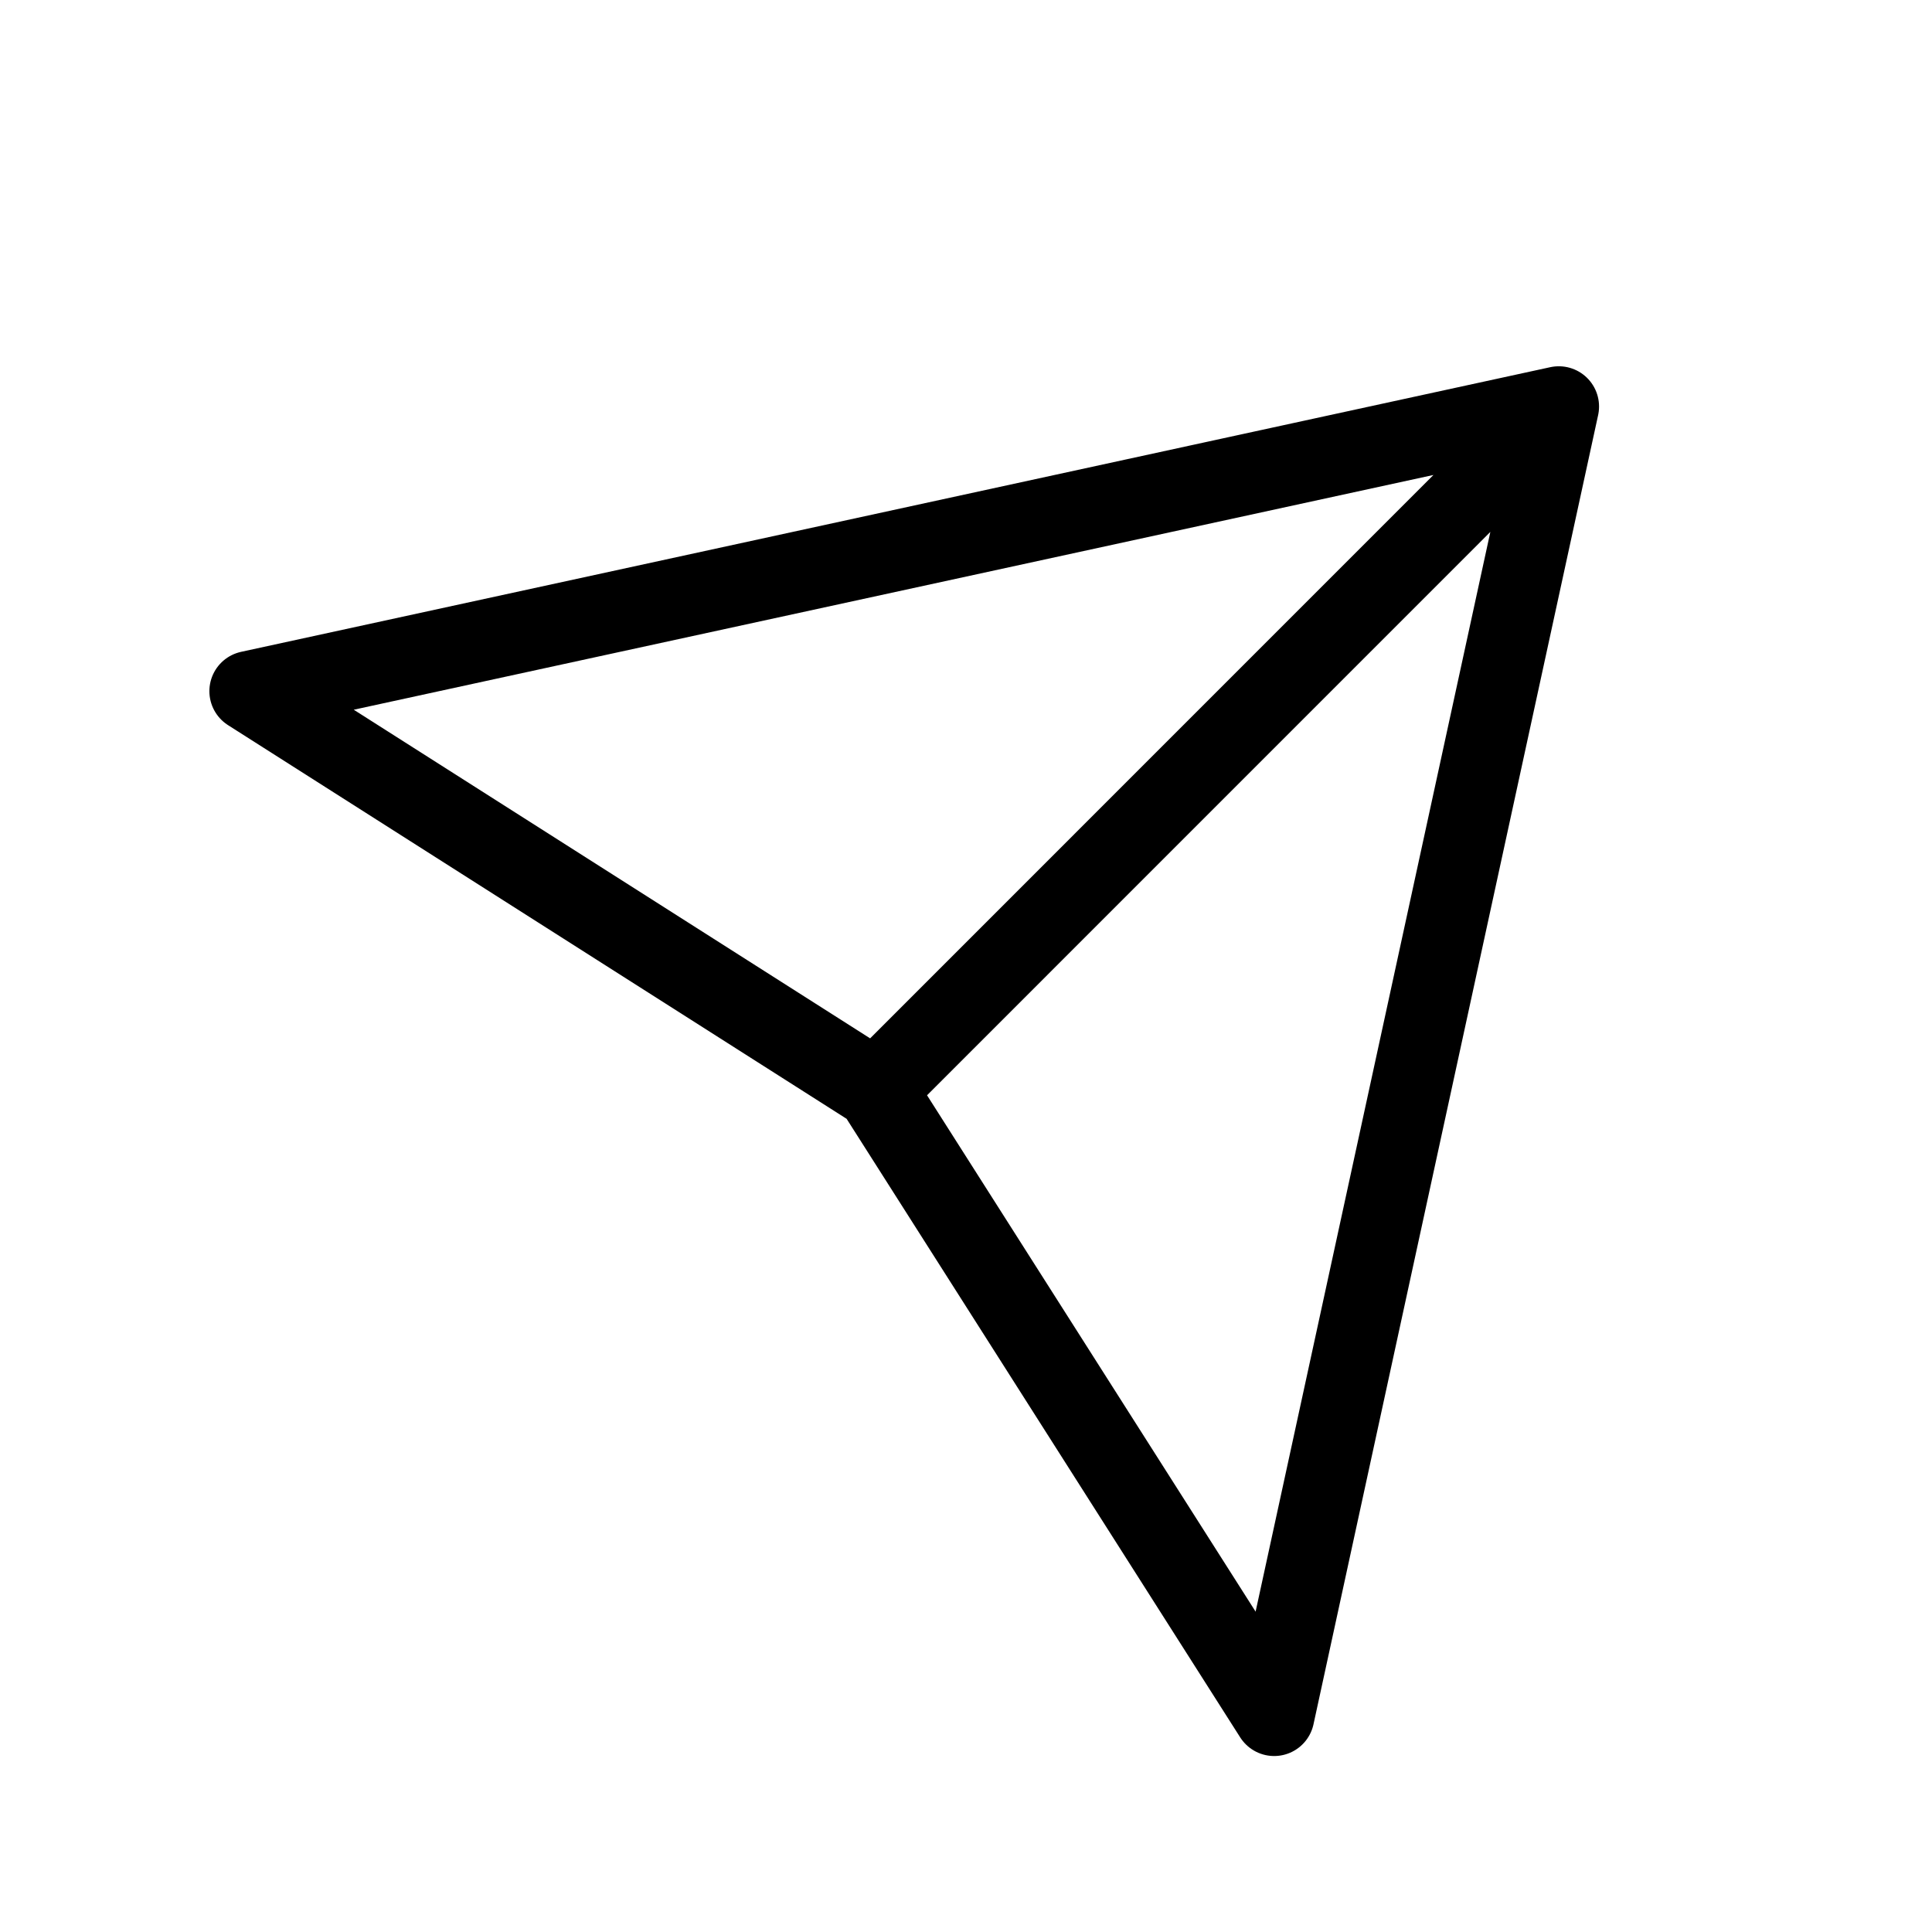
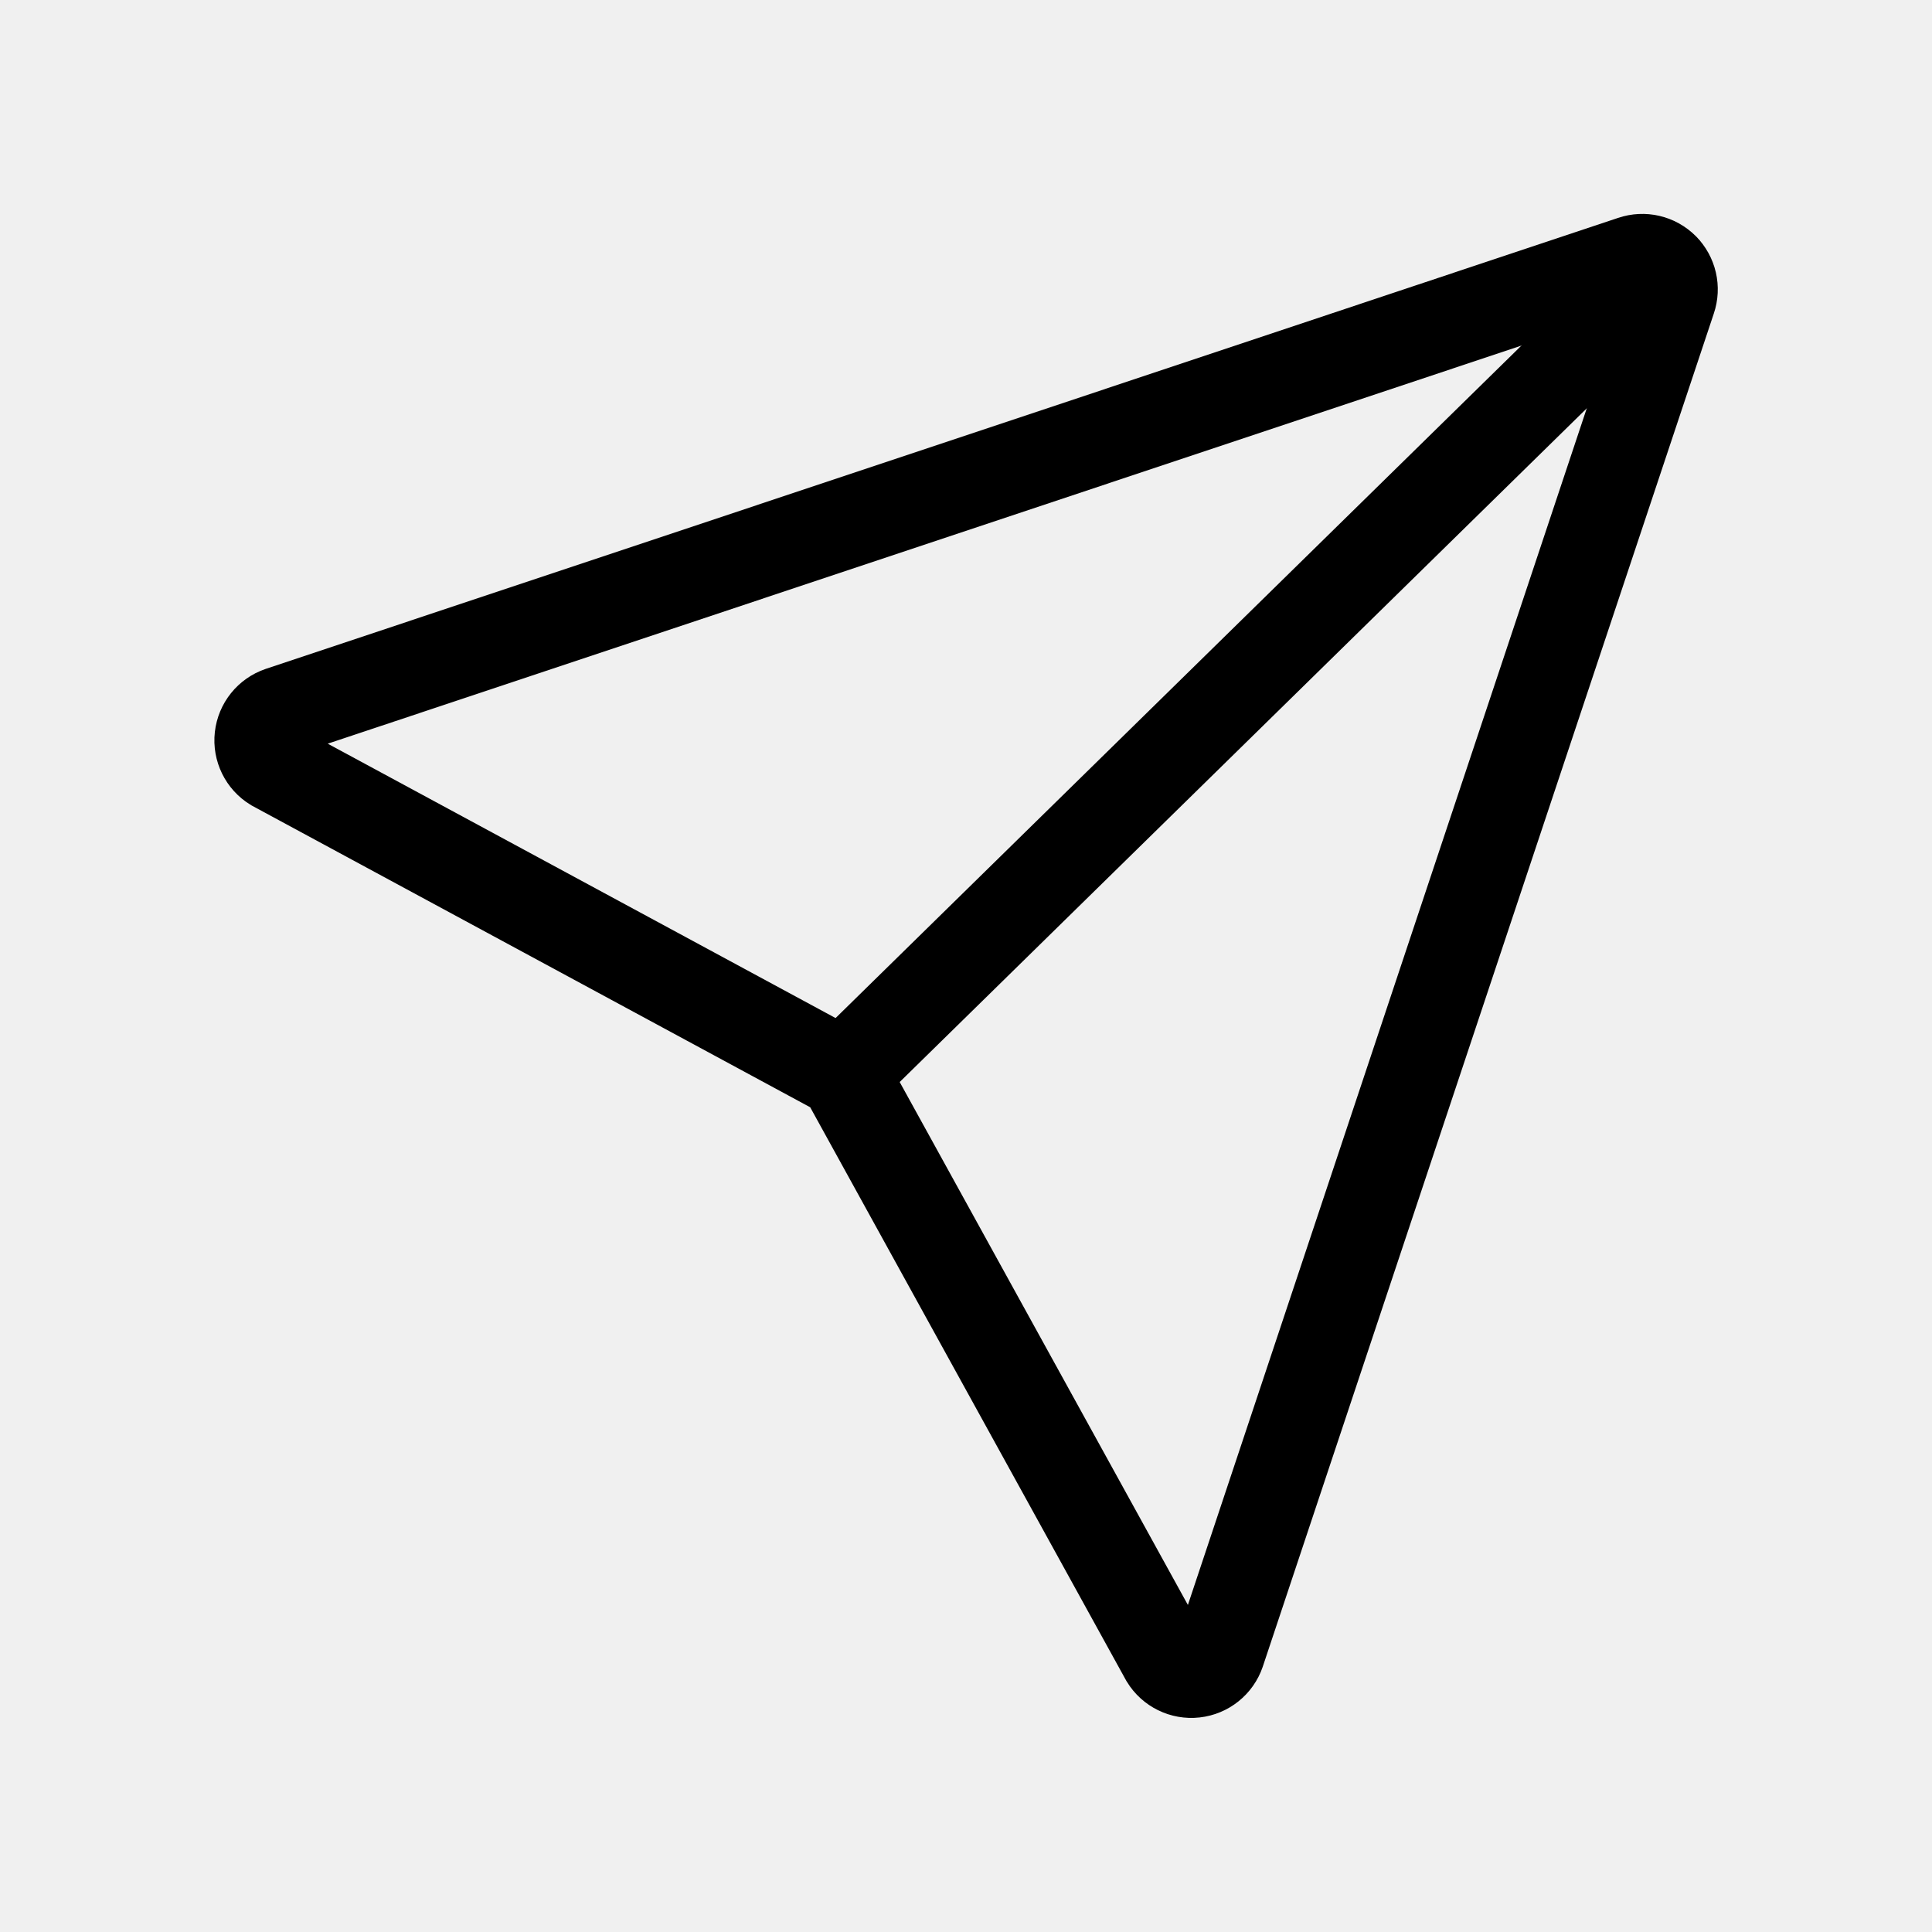
- <svg xmlns="http://www.w3.org/2000/svg" width="64px" height="64px" viewBox="0 0 24 24" fill="none">
+ <svg xmlns="http://www.w3.org/2000/svg" width="64px" height="64px" viewBox="0 0 64 64" stroke-width="3" stroke="#000000" fill="none">
  <g id="SVGRepo_bgCarrier" stroke-width="0" />
  <g id="SVGRepo_tracerCarrier" stroke-linecap="round" stroke-linejoin="round" />
  <g id="SVGRepo_iconCarrier">
-     <g clip-path="url(#clip0_15_829)">
-       <rect width="24" height="24" fill="white" />
-       <path d="M19.364 5.05L3.101 8.586L10.879 13.536M19.364 5.05L15.828 21.314L10.879 13.536M19.364 5.05L10.879 13.536" stroke="#000000" stroke-linecap="round" stroke-linejoin="round" />
-     </g>
-     <defs>
-       <clipPath id="clip0_15_829">
-         <rect width="24" height="24" fill="white" />
-       </clipPath>
-     </defs>
+     <path d="M38.61,54.93,27.94,35.57,9.08,25.38a1,1,0,0,1,.2-1.8L54.08,8.64a1,1,0,0,1,1.27,1.27L40.41,54.73A1,1,0,0,1,38.61,54.93Z" />
+     <line x1="55.13" y1="8.91" x2="27.94" y2="35.57" stroke-linecap="round" />
  </g>
</svg>
